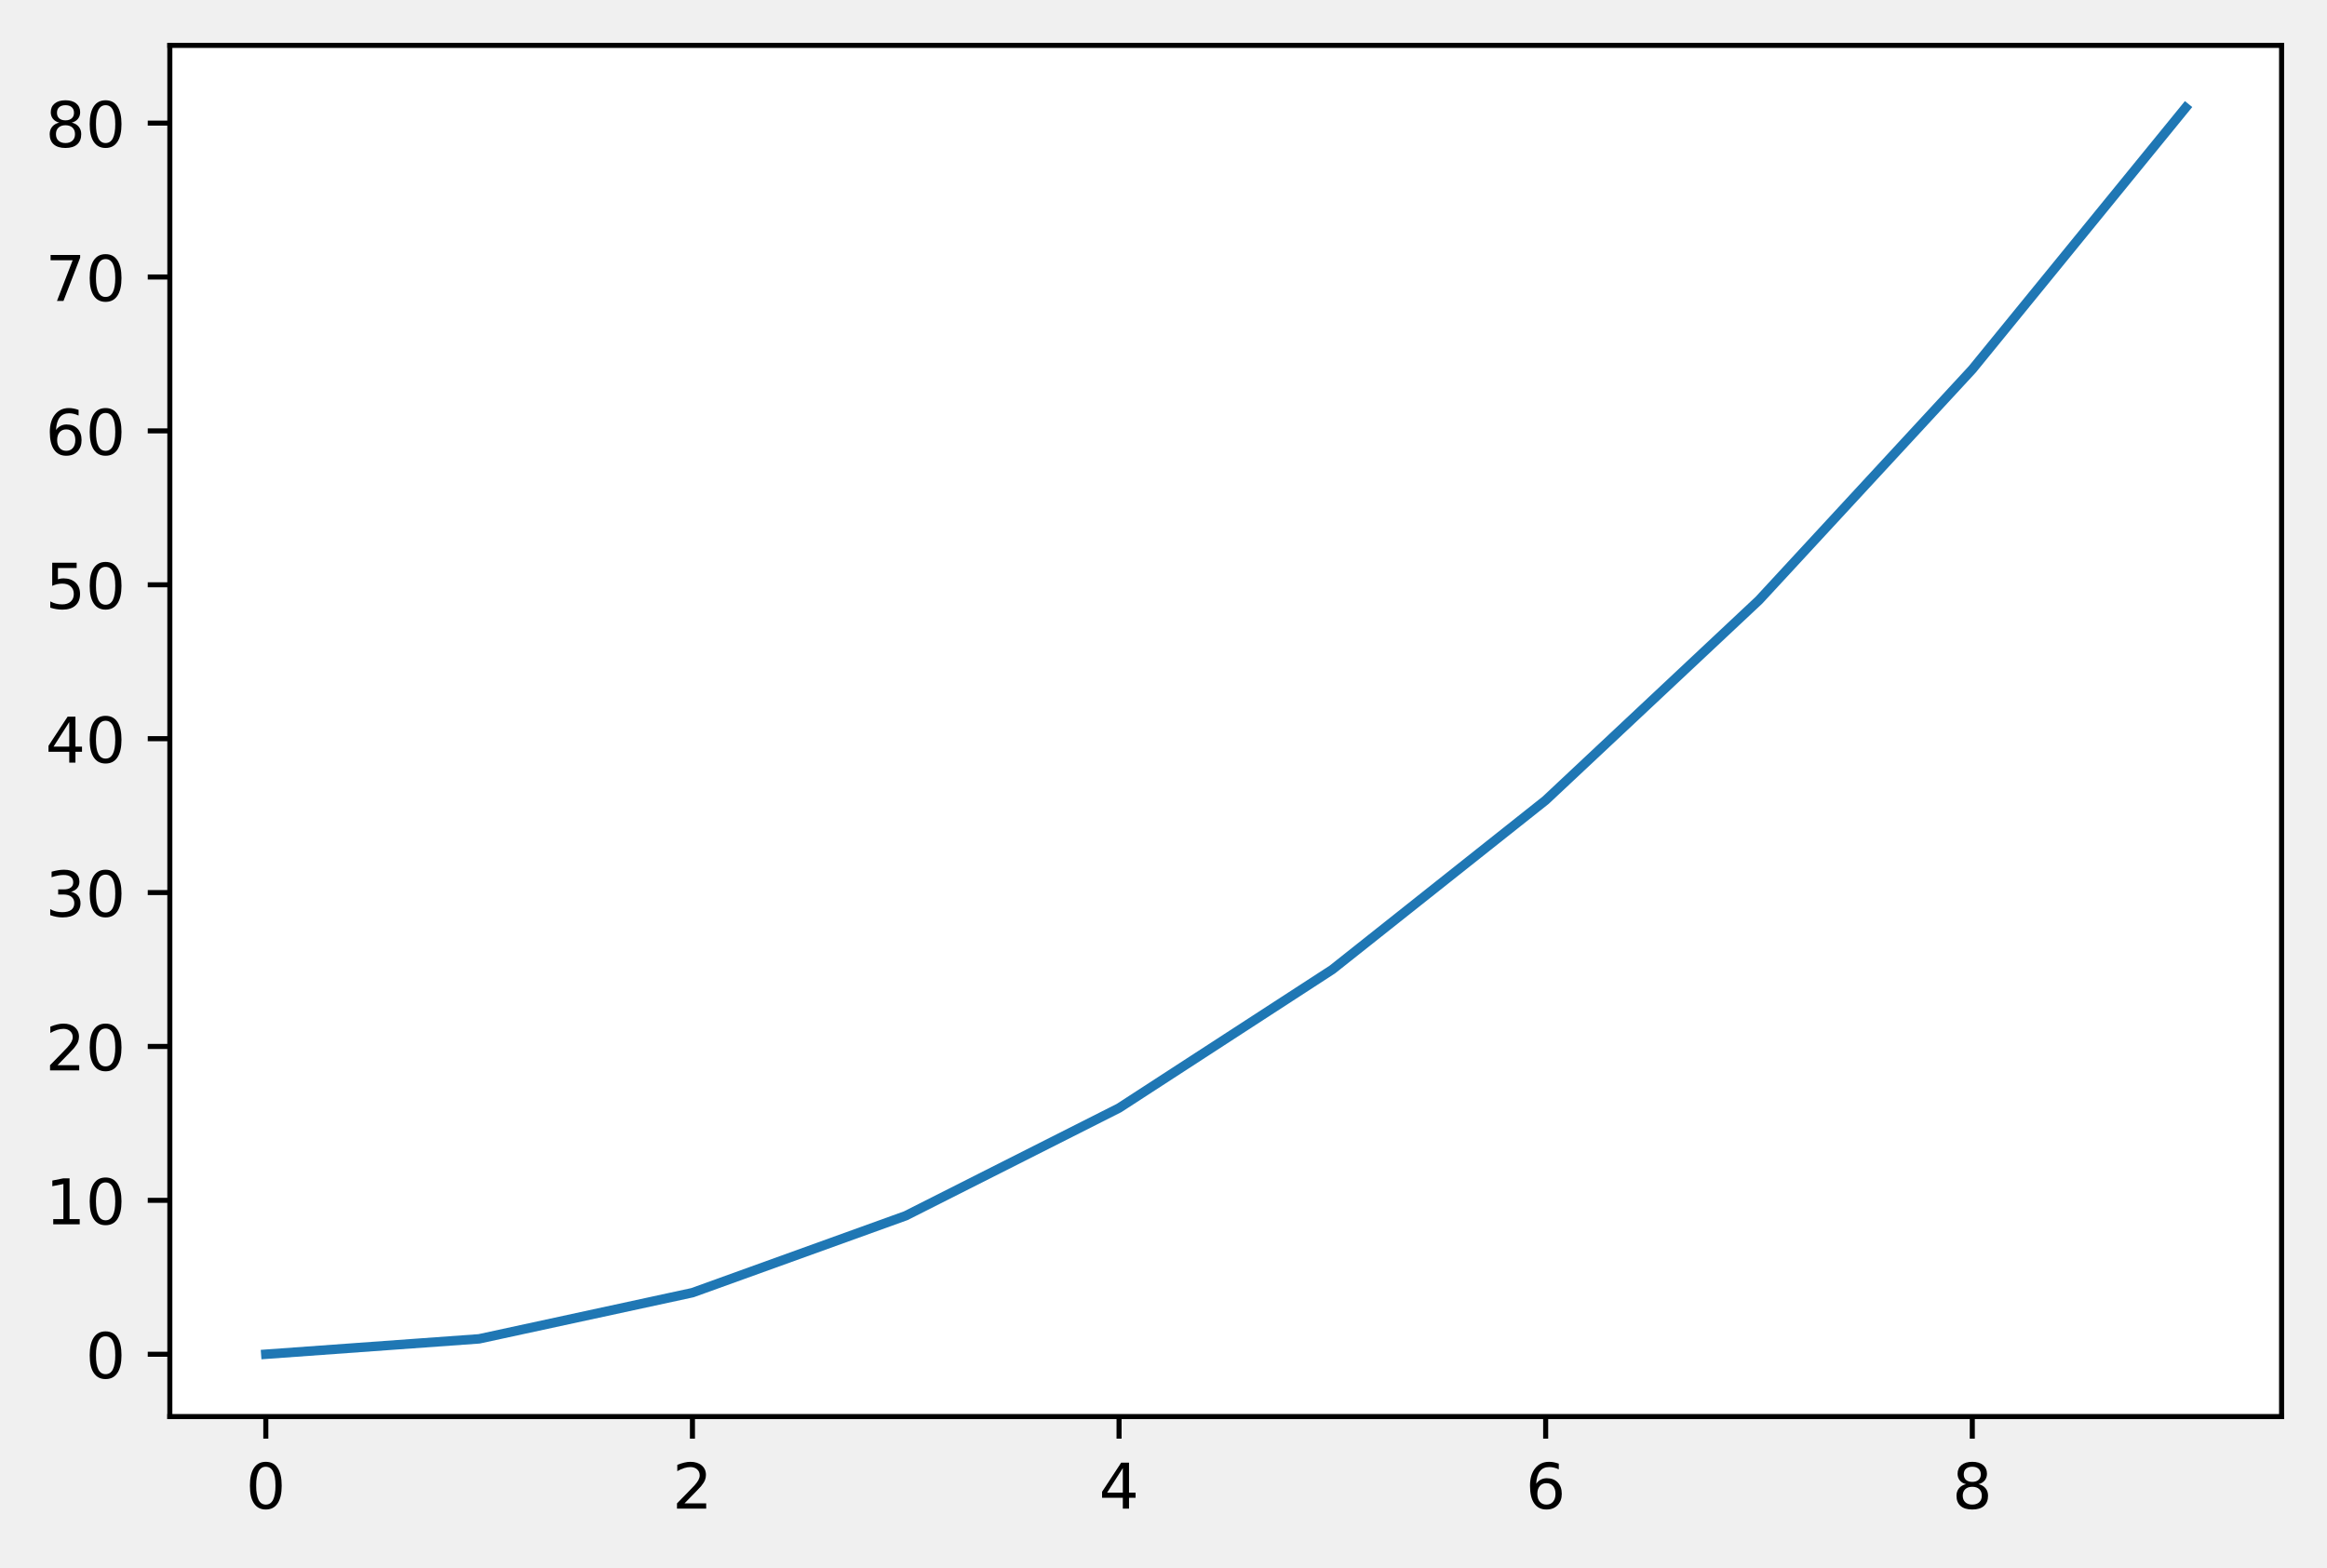
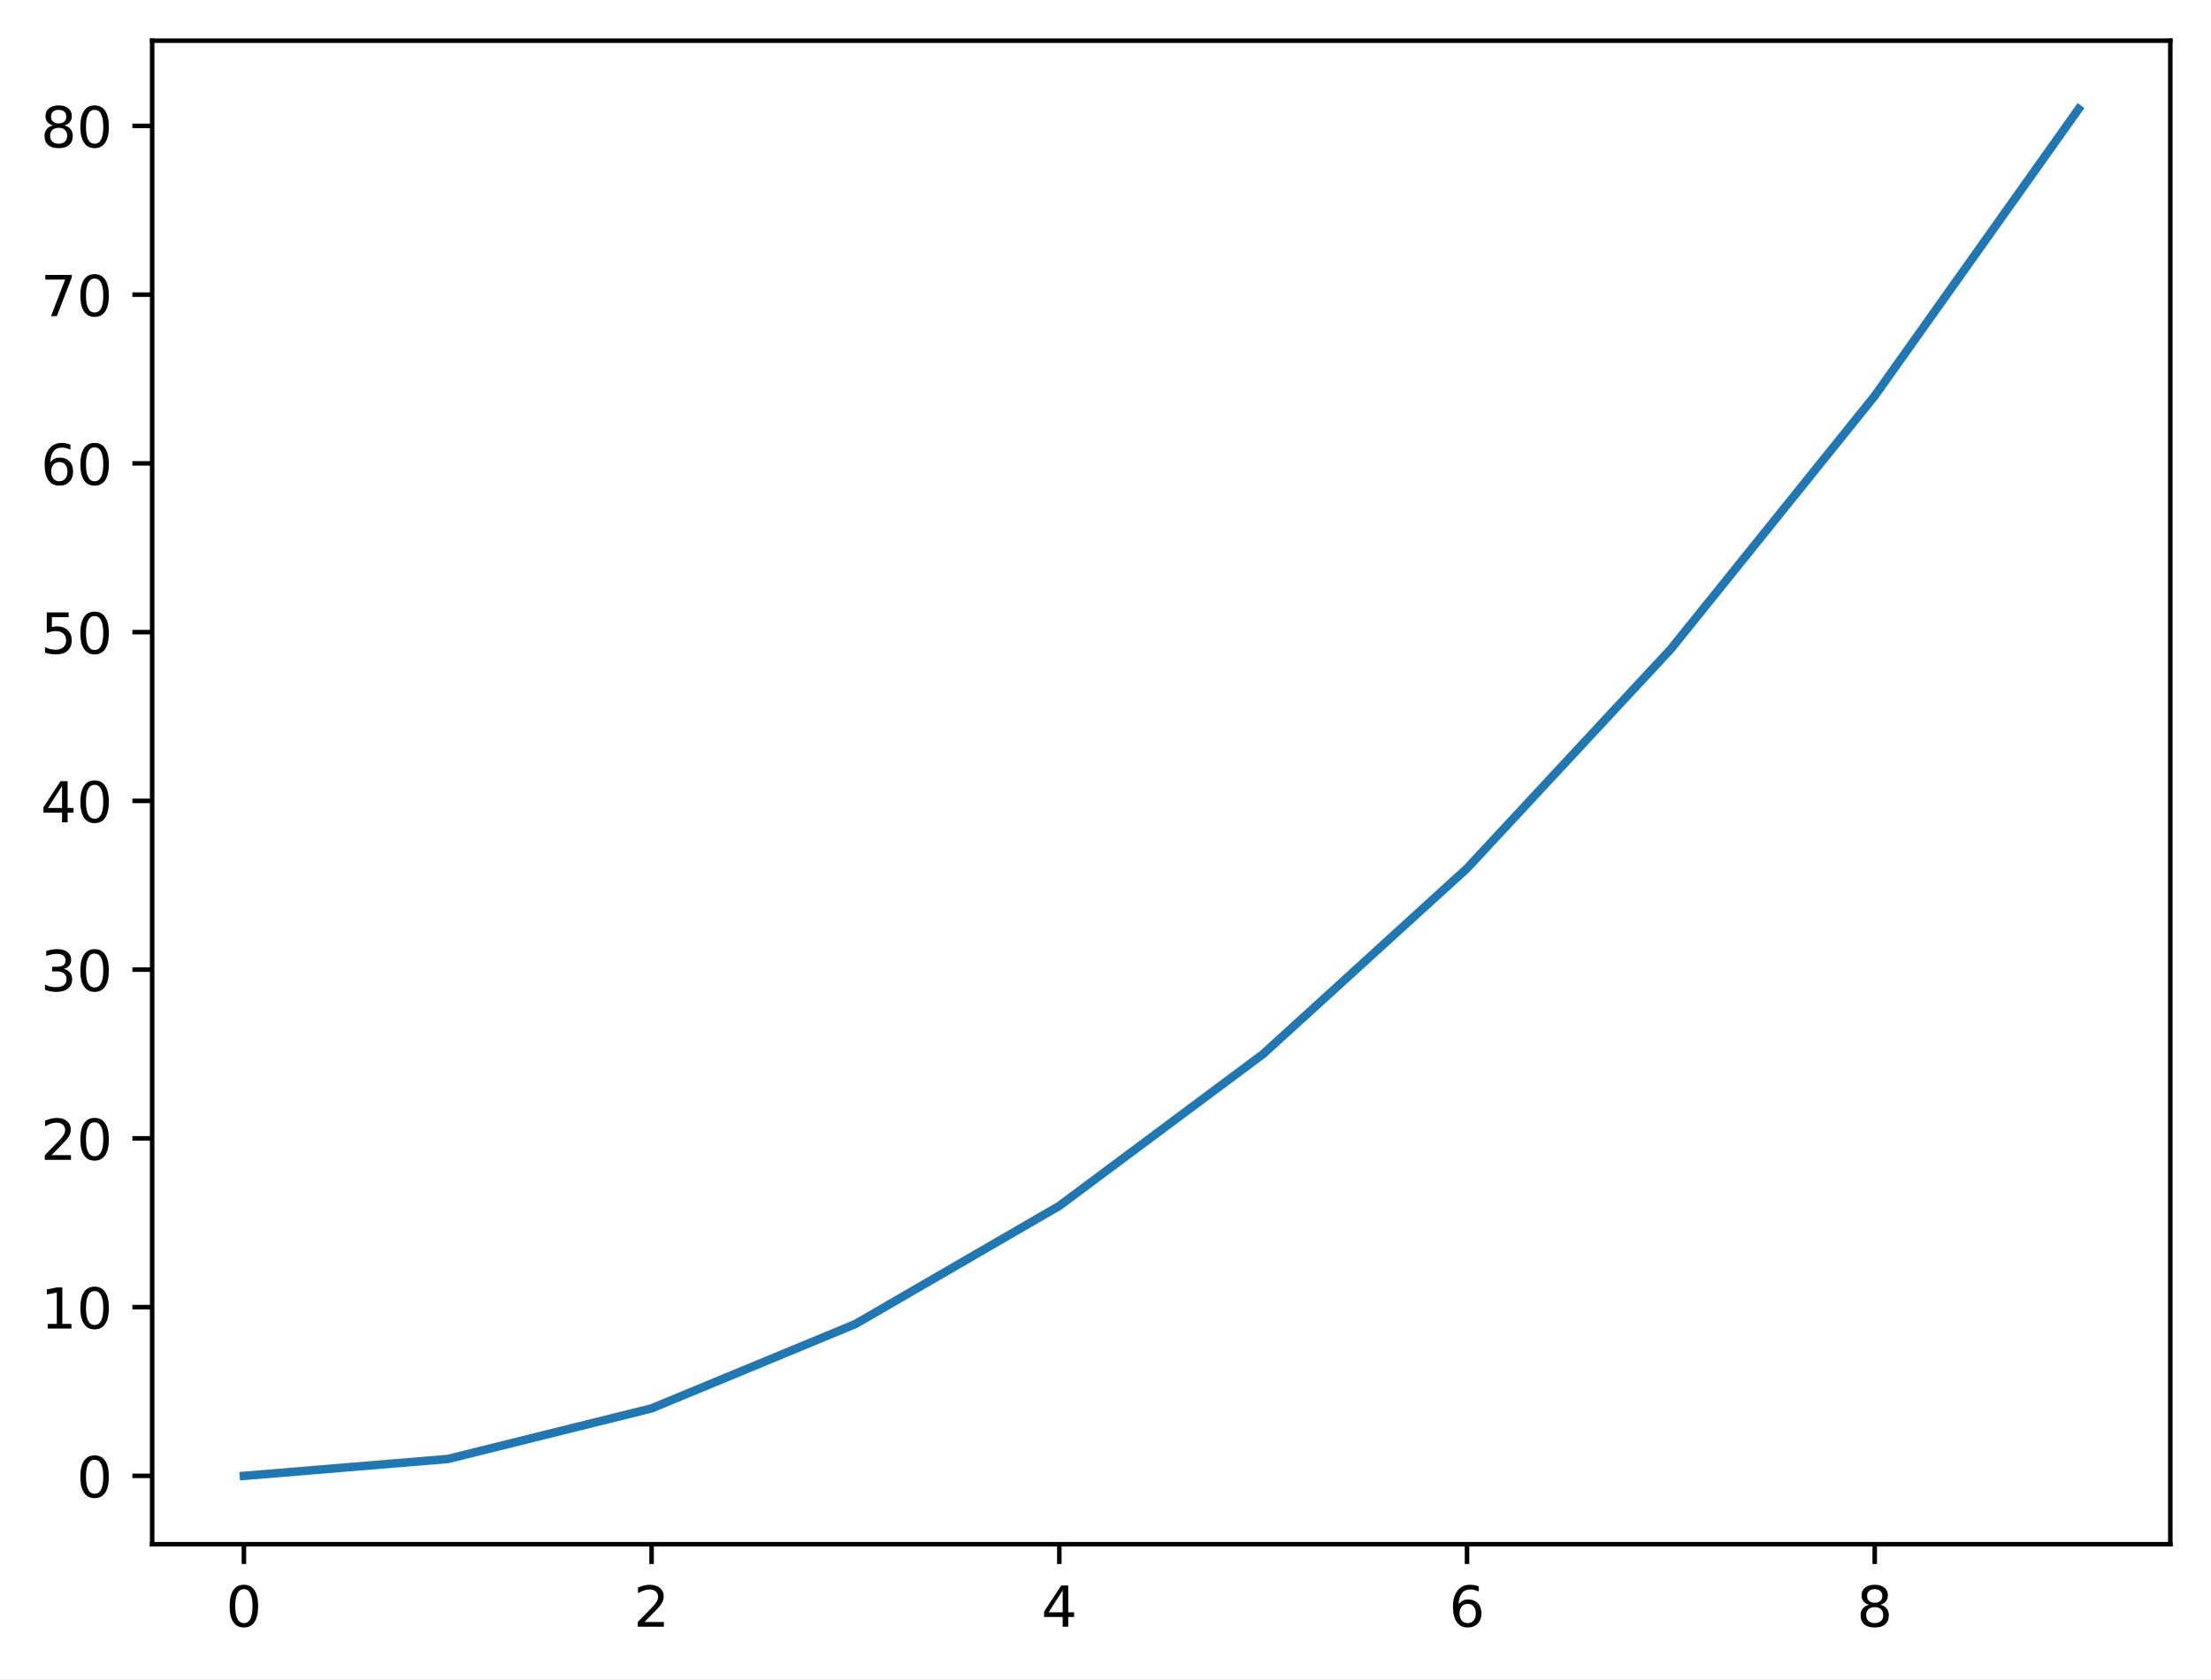
- <svg xmlns="http://www.w3.org/2000/svg" xmlns:xlink="http://www.w3.org/1999/xlink" height="248.518pt" version="1.1" viewBox="0 0 368.925 248.518" width="368.925pt">
+ <svg xmlns="http://www.w3.org/2000/svg" xmlns:xlink="http://www.w3.org/1999/xlink" height="297.19pt" version="1.1" viewBox="0 0 391.245 297.19" width="391.245pt">
  <defs>
    <style type="text/css">*{stroke-linecap:butt;stroke-linejoin:round;}</style>
  </defs>
  <g id="figure_1">
    <g id="patch_1">
-       <path d="M -0 248.518   L 368.925 248.518   L 368.925 0   L -0 0   z  " style="fill:none;" />
+       <path d="M 0 297.19   L 391.245 297.19   L 391.245 0   L 0 0   z  " style="fill:#ffffff;" />
    </g>
    <g id="axes_1">
      <g id="patch_2">
-         <path d="M 26.925 224.64   L 361.725 224.64   L 361.725 7.2   L 26.925 7.2   z  " style="fill:#ffffff;" />
+         <path d="M 26.925 273.312   L 384.045 273.312   L 384.045 7.2   L 26.925 7.2   z  " style="fill:#ffffff;" />
      </g>
      <g id="matplotlib.axis_1">
        <g id="xtick_1">
          <g id="line2d_1">
            <defs>
-               <path d="M 0 0   L 0 3.5   " id="m04f10a005e" style="stroke:#000000;stroke-width:0.8;" />
+               <path d="M 0 0   L 0 3.5   " id="m95f63c54f2" style="stroke:#000000;stroke-width:0.8;" />
            </defs>
            <g>
-               <use style="stroke:#000000;stroke-width:0.8;" x="42.143" xlink:href="#m04f10a005e" y="224.64" />
+               <use style="stroke:#000000;stroke-width:0.8;" x="43.158" xlink:href="#m95f63c54f2" y="273.312" />
            </g>
          </g>
          <g id="text_1">
-             <g transform="translate(38.96193 239.2384)scale(0.1 -0.1)">
-               <defs>
-                 <path d="M 31.781 66.406   Q 24.172 66.406 20.328 58.906   Q 16.5 51.422 16.5 36.375   Q 16.5 21.391 20.328 13.891   Q 24.172 6.391 31.781 6.391   Q 39.453 6.391 43.281 13.891   Q 47.125 21.391 47.125 36.375   Q 47.125 51.422 43.281 58.906   Q 39.453 66.406 31.781 66.406   z  M 31.781 74.219   Q 44.047 74.219 50.516 64.516   Q 56.984 54.828 56.984 36.375   Q 56.984 17.969 50.516 8.266   Q 44.047 -1.422 31.781 -1.422   Q 19.531 -1.422 13.062 8.266   Q 6.594 17.969 6.594 36.375   Q 6.594 54.828 13.062 64.516   Q 19.531 74.219 31.781 74.219   z  " id="DejaVuSans-48" />
-               </defs>
-               <use xlink:href="#DejaVuSans-48" />
+             <g transform="translate(39.97648 287.9104)scale(0.1 -0.1)">
+               <defs>
+                 <path d="M 2034 4250   Q 1547 4250 1301 3770   Q 1056 3291 1056 2328   Q 1056 1369 1301 889   Q 1547 409 2034 409   Q 2525 409 2770 889   Q 3016 1369 3016 2328   Q 3016 3291 2770 3770   Q 2525 4250 2034 4250   z  M 2034 4750   Q 2819 4750 3233 4129   Q 3647 3509 3647 2328   Q 3647 1150 3233 529   Q 2819 -91 2034 -91   Q 1250 -91 836 529   Q 422 1150 422 2328   Q 422 3509 836 4129   Q 1250 4750 2034 4750   z  " id="DejaVuSans-30" transform="scale(0.015625)" />
+               </defs>
+               <use xlink:href="#DejaVuSans-30" />
            </g>
          </g>
        </g>
        <g id="xtick_2">
          <g id="line2d_2">
            <g>
-               <use style="stroke:#000000;stroke-width:0.8;" x="109.78" xlink:href="#m04f10a005e" y="224.64" />
+               <use style="stroke:#000000;stroke-width:0.8;" x="115.303" xlink:href="#m95f63c54f2" y="273.312" />
            </g>
          </g>
          <g id="text_2">
-             <g transform="translate(106.5983 239.2384)scale(0.1 -0.1)">
-               <defs>
-                 <path d="M 19.188 8.297   L 53.609 8.297   L 53.609 0   L 7.328 0   L 7.328 8.297   Q 12.938 14.109 22.625 23.891   Q 32.328 33.688 34.812 36.531   Q 39.547 41.844 41.422 45.531   Q 43.312 49.219 43.312 52.781   Q 43.312 58.594 39.234 62.25   Q 35.156 65.922 28.609 65.922   Q 23.969 65.922 18.812 64.312   Q 13.672 62.703 7.812 59.422   L 7.812 69.391   Q 13.766 71.781 18.938 73   Q 24.125 74.219 28.422 74.219   Q 39.75 74.219 46.484 68.547   Q 53.219 62.891 53.219 53.422   Q 53.219 48.922 51.531 44.891   Q 49.859 40.875 45.406 35.406   Q 44.188 33.984 37.641 27.219   Q 31.109 20.453 19.188 8.297   z  " id="DejaVuSans-50" />
-               </defs>
-               <use xlink:href="#DejaVuSans-50" />
+             <g transform="translate(112.1219 287.9104)scale(0.1 -0.1)">
+               <defs>
+                 <path d="M 1228 531   L 3431 531   L 3431 0   L 469 0   L 469 531   Q 828 903 1448 1529   Q 2069 2156 2228 2338   Q 2531 2678 2651 2914   Q 2772 3150 2772 3378   Q 2772 3750 2511 3984   Q 2250 4219 1831 4219   Q 1534 4219 1204 4116   Q 875 4013 500 3803   L 500 4441   Q 881 4594 1212 4672   Q 1544 4750 1819 4750   Q 2544 4750 2975 4387   Q 3406 4025 3406 3419   Q 3406 3131 3298 2873   Q 3191 2616 2906 2266   Q 2828 2175 2409 1742   Q 1991 1309 1228 531   z  " id="DejaVuSans-32" transform="scale(0.015625)" />
+               </defs>
+               <use xlink:href="#DejaVuSans-32" />
            </g>
          </g>
        </g>
        <g id="xtick_3">
          <g id="line2d_3">
            <g>
-               <use style="stroke:#000000;stroke-width:0.8;" x="177.416" xlink:href="#m04f10a005e" y="224.64" />
+               <use style="stroke:#000000;stroke-width:0.8;" x="187.449" xlink:href="#m95f63c54f2" y="273.312" />
            </g>
          </g>
          <g id="text_3">
-             <g transform="translate(174.2347 239.2384)scale(0.1 -0.1)">
-               <defs>
-                 <path d="M 37.797 64.312   L 12.891 25.391   L 37.797 25.391   z  M 35.203 72.906   L 47.609 72.906   L 47.609 25.391   L 58.016 25.391   L 58.016 17.188   L 47.609 17.188   L 47.609 0   L 37.797 0   L 37.797 17.188   L 4.891 17.188   L 4.891 26.703   z  " id="DejaVuSans-52" />
-               </defs>
-               <use xlink:href="#DejaVuSans-52" />
+             <g transform="translate(184.2674 287.9104)scale(0.1 -0.1)">
+               <defs>
+                 <path d="M 2419 4116   L 825 1625   L 2419 1625   L 2419 4116   z  M 2253 4666   L 3047 4666   L 3047 1625   L 3713 1625   L 3713 1100   L 3047 1100   L 3047 0   L 2419 0   L 2419 1100   L 313 1100   L 313 1709   L 2253 4666   z  " id="DejaVuSans-34" transform="scale(0.015625)" />
+               </defs>
+               <use xlink:href="#DejaVuSans-34" />
            </g>
          </g>
        </g>
        <g id="xtick_4">
          <g id="line2d_4">
            <g>
-               <use style="stroke:#000000;stroke-width:0.8;" x="245.052" xlink:href="#m04f10a005e" y="224.64" />
+               <use style="stroke:#000000;stroke-width:0.8;" x="259.594" xlink:href="#m95f63c54f2" y="273.312" />
            </g>
          </g>
          <g id="text_4">
-             <g transform="translate(241.871 239.2384)scale(0.1 -0.1)">
-               <defs>
-                 <path d="M 33.016 40.375   Q 26.375 40.375 22.484 35.828   Q 18.609 31.297 18.609 23.391   Q 18.609 15.531 22.484 10.953   Q 26.375 6.391 33.016 6.391   Q 39.656 6.391 43.531 10.953   Q 47.406 15.531 47.406 23.391   Q 47.406 31.297 43.531 35.828   Q 39.656 40.375 33.016 40.375   z  M 52.594 71.297   L 52.594 62.312   Q 48.875 64.062 45.094 64.984   Q 41.312 65.922 37.594 65.922   Q 27.828 65.922 22.672 59.328   Q 17.531 52.734 16.797 39.406   Q 19.672 43.656 24.016 45.922   Q 28.375 48.188 33.594 48.188   Q 44.578 48.188 50.953 41.516   Q 57.328 34.859 57.328 23.391   Q 57.328 12.156 50.688 5.359   Q 44.047 -1.422 33.016 -1.422   Q 20.359 -1.422 13.672 8.266   Q 6.984 17.969 6.984 36.375   Q 6.984 53.656 15.188 63.938   Q 23.391 74.219 37.203 74.219   Q 40.922 74.219 44.703 73.484   Q 48.484 72.75 52.594 71.297   z  " id="DejaVuSans-54" />
-               </defs>
-               <use xlink:href="#DejaVuSans-54" />
+             <g transform="translate(256.4128 287.9104)scale(0.1 -0.1)">
+               <defs>
+                 <path d="M 2113 2584   Q 1688 2584 1439 2293   Q 1191 2003 1191 1497   Q 1191 994 1439 701   Q 1688 409 2113 409   Q 2538 409 2786 701   Q 3034 994 3034 1497   Q 3034 2003 2786 2293   Q 2538 2584 2113 2584   z  M 3366 4563   L 3366 3988   Q 3128 4100 2886 4159   Q 2644 4219 2406 4219   Q 1781 4219 1451 3797   Q 1122 3375 1075 2522   Q 1259 2794 1537 2939   Q 1816 3084 2150 3084   Q 2853 3084 3261 2657   Q 3669 2231 3669 1497   Q 3669 778 3244 343   Q 2819 -91 2113 -91   Q 1303 -91 875 529   Q 447 1150 447 2328   Q 447 3434 972 4092   Q 1497 4750 2381 4750   Q 2619 4750 2861 4703   Q 3103 4656 3366 4563   z  " id="DejaVuSans-36" transform="scale(0.015625)" />
+               </defs>
+               <use xlink:href="#DejaVuSans-36" />
            </g>
          </g>
        </g>
        <g id="xtick_5">
          <g id="line2d_5">
            <g>
-               <use style="stroke:#000000;stroke-width:0.8;" x="312.689" xlink:href="#m04f10a005e" y="224.64" />
+               <use style="stroke:#000000;stroke-width:0.8;" x="331.74" xlink:href="#m95f63c54f2" y="273.312" />
            </g>
          </g>
          <g id="text_5">
-             <g transform="translate(309.5074 239.2384)scale(0.1 -0.1)">
-               <defs>
-                 <path d="M 31.781 34.625   Q 24.75 34.625 20.719 30.859   Q 16.703 27.094 16.703 20.516   Q 16.703 13.922 20.719 10.156   Q 24.75 6.391 31.781 6.391   Q 38.812 6.391 42.859 10.172   Q 46.922 13.969 46.922 20.516   Q 46.922 27.094 42.891 30.859   Q 38.875 34.625 31.781 34.625   z  M 21.922 38.812   Q 15.578 40.375 12.031 44.719   Q 8.5 49.078 8.5 55.328   Q 8.5 64.062 14.719 69.141   Q 20.953 74.219 31.781 74.219   Q 42.672 74.219 48.875 69.141   Q 55.078 64.062 55.078 55.328   Q 55.078 49.078 51.531 44.719   Q 48 40.375 41.703 38.812   Q 48.828 37.156 52.797 32.312   Q 56.781 27.484 56.781 20.516   Q 56.781 9.906 50.312 4.234   Q 43.844 -1.422 31.781 -1.422   Q 19.734 -1.422 13.25 4.234   Q 6.781 9.906 6.781 20.516   Q 6.781 27.484 10.781 32.312   Q 14.797 37.156 21.922 38.812   z  M 18.312 54.391   Q 18.312 48.734 21.844 45.562   Q 25.391 42.391 31.781 42.391   Q 38.141 42.391 41.719 45.562   Q 45.312 48.734 45.312 54.391   Q 45.312 60.062 41.719 63.234   Q 38.141 66.406 31.781 66.406   Q 25.391 66.406 21.844 63.234   Q 18.312 60.062 18.312 54.391   z  " id="DejaVuSans-56" />
-               </defs>
-               <use xlink:href="#DejaVuSans-56" />
+             <g transform="translate(328.5583 287.9104)scale(0.1 -0.1)">
+               <defs>
+                 <path d="M 2034 2216   Q 1584 2216 1326 1975   Q 1069 1734 1069 1313   Q 1069 891 1326 650   Q 1584 409 2034 409   Q 2484 409 2743 651   Q 3003 894 3003 1313   Q 3003 1734 2745 1975   Q 2488 2216 2034 2216   z  M 1403 2484   Q 997 2584 770 2862   Q 544 3141 544 3541   Q 544 4100 942 4425   Q 1341 4750 2034 4750   Q 2731 4750 3128 4425   Q 3525 4100 3525 3541   Q 3525 3141 3298 2862   Q 3072 2584 2669 2484   Q 3125 2378 3379 2068   Q 3634 1759 3634 1313   Q 3634 634 3220 271   Q 2806 -91 2034 -91   Q 1263 -91 848 271   Q 434 634 434 1313   Q 434 1759 690 2068   Q 947 2378 1403 2484   z  M 1172 3481   Q 1172 3119 1398 2916   Q 1625 2713 2034 2713   Q 2441 2713 2670 2916   Q 2900 3119 2900 3481   Q 2900 3844 2670 4047   Q 2441 4250 2034 4250   Q 1625 4250 1398 4047   Q 1172 3844 1172 3481   z  " id="DejaVuSans-38" transform="scale(0.015625)" />
+               </defs>
+               <use xlink:href="#DejaVuSans-38" />
            </g>
          </g>
        </g>
      </g>
      <g id="matplotlib.axis_2">
        <g id="ytick_1">
          <g id="line2d_6">
            <defs>
-               <path d="M 0 0   L -3.5 0   " id="m2452e994f3" style="stroke:#000000;stroke-width:0.8;" />
+               <path d="M 0 0   L -3.5 0   " id="m7d68ff99c3" style="stroke:#000000;stroke-width:0.8;" />
            </defs>
            <g>
-               <use style="stroke:#000000;stroke-width:0.8;" x="26.925" xlink:href="#m2452e994f3" y="214.756" />
+               <use style="stroke:#000000;stroke-width:0.8;" x="26.925" xlink:href="#m7d68ff99c3" y="261.216" />
            </g>
          </g>
          <g id="text_6">
-             <g transform="translate(13.5625 218.5556)scale(0.1 -0.1)">
-               <use xlink:href="#DejaVuSans-48" />
+             <g transform="translate(13.5625 265.0152)scale(0.1 -0.1)">
+               <use xlink:href="#DejaVuSans-30" />
            </g>
          </g>
        </g>
        <g id="ytick_2">
          <g id="line2d_7">
            <g>
-               <use style="stroke:#000000;stroke-width:0.8;" x="26.925" xlink:href="#m2452e994f3" y="190.352" />
+               <use style="stroke:#000000;stroke-width:0.8;" x="26.925" xlink:href="#m7d68ff99c3" y="231.349" />
            </g>
          </g>
          <g id="text_7">
-             <g transform="translate(7.2 194.1515)scale(0.1 -0.1)">
-               <defs>
-                 <path d="M 12.406 8.297   L 28.516 8.297   L 28.516 63.922   L 10.984 60.406   L 10.984 69.391   L 28.422 72.906   L 38.281 72.906   L 38.281 8.297   L 54.391 8.297   L 54.391 0   L 12.406 0   z  " id="DejaVuSans-49" />
-               </defs>
-               <use xlink:href="#DejaVuSans-49" />
-               <use x="63.623" xlink:href="#DejaVuSans-48" />
+             <g transform="translate(7.2 235.1486)scale(0.1 -0.1)">
+               <defs>
+                 <path d="M 794 531   L 1825 531   L 1825 4091   L 703 3866   L 703 4441   L 1819 4666   L 2450 4666   L 2450 531   L 3481 531   L 3481 0   L 794 0   L 794 531   z  " id="DejaVuSans-31" transform="scale(0.015625)" />
+               </defs>
+               <use xlink:href="#DejaVuSans-31" />
+               <use x="63.623" xlink:href="#DejaVuSans-30" />
            </g>
          </g>
        </g>
        <g id="ytick_3">
          <g id="line2d_8">
            <g>
-               <use style="stroke:#000000;stroke-width:0.8;" x="26.925" xlink:href="#m2452e994f3" y="165.948" />
+               <use style="stroke:#000000;stroke-width:0.8;" x="26.925" xlink:href="#m7d68ff99c3" y="201.483" />
            </g>
          </g>
          <g id="text_8">
-             <g transform="translate(7.2 169.7475)scale(0.1 -0.1)">
-               <use xlink:href="#DejaVuSans-50" />
-               <use x="63.623" xlink:href="#DejaVuSans-48" />
+             <g transform="translate(7.2 205.2819)scale(0.1 -0.1)">
+               <use xlink:href="#DejaVuSans-32" />
+               <use x="63.623" xlink:href="#DejaVuSans-30" />
            </g>
          </g>
        </g>
        <g id="ytick_4">
          <g id="line2d_9">
            <g>
-               <use style="stroke:#000000;stroke-width:0.8;" x="26.925" xlink:href="#m2452e994f3" y="141.544" />
+               <use style="stroke:#000000;stroke-width:0.8;" x="26.925" xlink:href="#m7d68ff99c3" y="171.616" />
            </g>
          </g>
          <g id="text_9">
-             <g transform="translate(7.2 145.3435)scale(0.1 -0.1)">
-               <defs>
-                 <path d="M 40.578 39.312   Q 47.656 37.797 51.625 33   Q 55.609 28.219 55.609 21.188   Q 55.609 10.406 48.188 4.484   Q 40.766 -1.422 27.094 -1.422   Q 22.516 -1.422 17.656 -0.516   Q 12.797 0.391 7.625 2.203   L 7.625 11.719   Q 11.719 9.328 16.594 8.109   Q 21.484 6.891 26.812 6.891   Q 36.078 6.891 40.938 10.547   Q 45.797 14.203 45.797 21.188   Q 45.797 27.641 41.281 31.266   Q 36.766 34.906 28.719 34.906   L 20.219 34.906   L 20.219 43.016   L 29.109 43.016   Q 36.375 43.016 40.234 45.922   Q 44.094 48.828 44.094 54.297   Q 44.094 59.906 40.109 62.906   Q 36.141 65.922 28.719 65.922   Q 24.656 65.922 20.016 65.031   Q 15.375 64.156 9.812 62.312   L 9.812 71.094   Q 15.438 72.656 20.344 73.438   Q 25.25 74.219 29.594 74.219   Q 40.828 74.219 47.359 69.109   Q 53.906 64.016 53.906 55.328   Q 53.906 49.266 50.438 45.094   Q 46.969 40.922 40.578 39.312   z  " id="DejaVuSans-51" />
-               </defs>
-               <use xlink:href="#DejaVuSans-51" />
-               <use x="63.623" xlink:href="#DejaVuSans-48" />
+             <g transform="translate(7.2 175.4152)scale(0.1 -0.1)">
+               <defs>
+                 <path d="M 2597 2516   Q 3050 2419 3304 2112   Q 3559 1806 3559 1356   Q 3559 666 3084 287   Q 2609 -91 1734 -91   Q 1441 -91 1130 -33   Q 819 25 488 141   L 488 750   Q 750 597 1062 519   Q 1375 441 1716 441   Q 2309 441 2620 675   Q 2931 909 2931 1356   Q 2931 1769 2642 2001   Q 2353 2234 1838 2234   L 1294 2234   L 1294 2753   L 1863 2753   Q 2328 2753 2575 2939   Q 2822 3125 2822 3475   Q 2822 3834 2567 4026   Q 2313 4219 1838 4219   Q 1578 4219 1281 4162   Q 984 4106 628 3988   L 628 4550   Q 988 4650 1302 4700   Q 1616 4750 1894 4750   Q 2613 4750 3031 4423   Q 3450 4097 3450 3541   Q 3450 3153 3228 2886   Q 3006 2619 2597 2516   z  " id="DejaVuSans-33" transform="scale(0.015625)" />
+               </defs>
+               <use xlink:href="#DejaVuSans-33" />
+               <use x="63.623" xlink:href="#DejaVuSans-30" />
            </g>
          </g>
        </g>
        <g id="ytick_5">
          <g id="line2d_10">
            <g>
-               <use style="stroke:#000000;stroke-width:0.8;" x="26.925" xlink:href="#m2452e994f3" y="117.14" />
+               <use style="stroke:#000000;stroke-width:0.8;" x="26.925" xlink:href="#m7d68ff99c3" y="141.749" />
            </g>
          </g>
          <g id="text_10">
-             <g transform="translate(7.2 120.9394)scale(0.1 -0.1)">
-               <use xlink:href="#DejaVuSans-52" />
-               <use x="63.623" xlink:href="#DejaVuSans-48" />
+             <g transform="translate(7.2 145.5486)scale(0.1 -0.1)">
+               <use xlink:href="#DejaVuSans-34" />
+               <use x="63.623" xlink:href="#DejaVuSans-30" />
            </g>
          </g>
        </g>
        <g id="ytick_6">
          <g id="line2d_11">
            <g>
-               <use style="stroke:#000000;stroke-width:0.8;" x="26.925" xlink:href="#m2452e994f3" y="92.736" />
+               <use style="stroke:#000000;stroke-width:0.8;" x="26.925" xlink:href="#m7d68ff99c3" y="111.883" />
            </g>
          </g>
          <g id="text_11">
-             <g transform="translate(7.2 96.53538)scale(0.1 -0.1)">
-               <defs>
-                 <path d="M 10.797 72.906   L 49.516 72.906   L 49.516 64.594   L 19.828 64.594   L 19.828 46.734   Q 21.969 47.469 24.109 47.828   Q 26.266 48.188 28.422 48.188   Q 40.625 48.188 47.75 41.5   Q 54.891 34.812 54.891 23.391   Q 54.891 11.625 47.562 5.094   Q 40.234 -1.422 26.906 -1.422   Q 22.312 -1.422 17.547 -0.641   Q 12.797 0.141 7.719 1.703   L 7.719 11.625   Q 12.109 9.234 16.797 8.062   Q 21.484 6.891 26.703 6.891   Q 35.156 6.891 40.078 11.328   Q 45.016 15.766 45.016 23.391   Q 45.016 31 40.078 35.438   Q 35.156 39.891 26.703 39.891   Q 22.75 39.891 18.812 39.016   Q 14.891 38.141 10.797 36.281   z  " id="DejaVuSans-53" />
-               </defs>
-               <use xlink:href="#DejaVuSans-53" />
-               <use x="63.623" xlink:href="#DejaVuSans-48" />
+             <g transform="translate(7.2 115.6819)scale(0.1 -0.1)">
+               <defs>
+                 <path d="M 691 4666   L 3169 4666   L 3169 4134   L 1269 4134   L 1269 2991   Q 1406 3038 1543 3061   Q 1681 3084 1819 3084   Q 2600 3084 3056 2656   Q 3513 2228 3513 1497   Q 3513 744 3044 326   Q 2575 -91 1722 -91   Q 1428 -91 1123 -41   Q 819 9 494 109   L 494 744   Q 775 591 1075 516   Q 1375 441 1709 441   Q 2250 441 2565 725   Q 2881 1009 2881 1497   Q 2881 1984 2565 2268   Q 2250 2553 1709 2553   Q 1456 2553 1204 2497   Q 953 2441 691 2322   L 691 4666   z  " id="DejaVuSans-35" transform="scale(0.015625)" />
+               </defs>
+               <use xlink:href="#DejaVuSans-35" />
+               <use x="63.623" xlink:href="#DejaVuSans-30" />
            </g>
          </g>
        </g>
        <g id="ytick_7">
          <g id="line2d_12">
            <g>
-               <use style="stroke:#000000;stroke-width:0.8;" x="26.925" xlink:href="#m2452e994f3" y="68.332" />
+               <use style="stroke:#000000;stroke-width:0.8;" x="26.925" xlink:href="#m7d68ff99c3" y="82.016" />
            </g>
          </g>
          <g id="text_12">
-             <g transform="translate(7.2 72.13134)scale(0.1 -0.1)">
-               <use xlink:href="#DejaVuSans-54" />
-               <use x="63.623" xlink:href="#DejaVuSans-48" />
+             <g transform="translate(7.2 85.81522)scale(0.1 -0.1)">
+               <use xlink:href="#DejaVuSans-36" />
+               <use x="63.623" xlink:href="#DejaVuSans-30" />
            </g>
          </g>
        </g>
        <g id="ytick_8">
          <g id="line2d_13">
            <g>
-               <use style="stroke:#000000;stroke-width:0.8;" x="26.925" xlink:href="#m2452e994f3" y="43.928" />
+               <use style="stroke:#000000;stroke-width:0.8;" x="26.925" xlink:href="#m7d68ff99c3" y="52.149" />
            </g>
          </g>
          <g id="text_13">
-             <g transform="translate(7.2 47.7273)scale(0.1 -0.1)">
-               <defs>
-                 <path d="M 8.203 72.906   L 55.078 72.906   L 55.078 68.703   L 28.609 0   L 18.312 0   L 43.219 64.594   L 8.203 64.594   z  " id="DejaVuSans-55" />
-               </defs>
-               <use xlink:href="#DejaVuSans-55" />
-               <use x="63.623" xlink:href="#DejaVuSans-48" />
+             <g transform="translate(7.2 55.94855)scale(0.1 -0.1)">
+               <defs>
+                 <path d="M 525 4666   L 3525 4666   L 3525 4397   L 1831 0   L 1172 0   L 2766 4134   L 525 4134   L 525 4666   z  " id="DejaVuSans-37" transform="scale(0.015625)" />
+               </defs>
+               <use xlink:href="#DejaVuSans-37" />
+               <use x="63.623" xlink:href="#DejaVuSans-30" />
            </g>
          </g>
        </g>
        <g id="ytick_9">
          <g id="line2d_14">
            <g>
-               <use style="stroke:#000000;stroke-width:0.8;" x="26.925" xlink:href="#m2452e994f3" y="19.524" />
+               <use style="stroke:#000000;stroke-width:0.8;" x="26.925" xlink:href="#m7d68ff99c3" y="22.283" />
            </g>
          </g>
          <g id="text_14">
-             <g transform="translate(7.2 23.32326)scale(0.1 -0.1)">
-               <use xlink:href="#DejaVuSans-56" />
-               <use x="63.623" xlink:href="#DejaVuSans-48" />
+             <g transform="translate(7.2 26.08188)scale(0.1 -0.1)">
+               <use xlink:href="#DejaVuSans-38" />
+               <use x="63.623" xlink:href="#DejaVuSans-30" />
            </g>
          </g>
        </g>
      </g>
      <g id="line2d_15">
-         <path clip-path="url(#pce995e94ae)" d="M 42.143 214.756   L 75.961 212.316   L 109.78 204.995   L 143.598 192.793   L 177.416 175.71   L 211.234 153.746   L 245.052 126.902   L 278.87 95.177   L 312.689 58.571   L 346.507 17.084   " style="fill:none;stroke:#1f77b4;stroke-linecap:square;stroke-width:1.5;" />
+         <path clip-path="url(#p3e5fb8303b)" d="M 43.158 261.216   L 79.23 258.229   L 115.303 249.269   L 151.376 234.336   L 187.449 213.429   L 223.521 186.549   L 259.594 153.696   L 295.667 114.869   L 331.74 70.069   L 367.812 19.296   " style="fill:none;stroke:#1f77b4;stroke-linecap:square;stroke-width:1.5;" />
      </g>
      <g id="patch_3">
-         <path d="M 26.925 224.64   L 26.925 7.2   " style="fill:none;stroke:#000000;stroke-linecap:square;stroke-linejoin:miter;stroke-width:0.8;" />
+         <path d="M 26.925 273.312   L 26.925 7.2   " style="fill:none;stroke:#000000;stroke-linecap:square;stroke-linejoin:miter;stroke-width:0.8;" />
      </g>
      <g id="patch_4">
-         <path d="M 361.725 224.64   L 361.725 7.2   " style="fill:none;stroke:#000000;stroke-linecap:square;stroke-linejoin:miter;stroke-width:0.8;" />
+         <path d="M 384.045 273.312   L 384.045 7.2   " style="fill:none;stroke:#000000;stroke-linecap:square;stroke-linejoin:miter;stroke-width:0.8;" />
      </g>
      <g id="patch_5">
-         <path d="M 26.925 224.64   L 361.725 224.64   " style="fill:none;stroke:#000000;stroke-linecap:square;stroke-linejoin:miter;stroke-width:0.8;" />
+         <path d="M 26.925 273.312   L 384.045 273.312   " style="fill:none;stroke:#000000;stroke-linecap:square;stroke-linejoin:miter;stroke-width:0.8;" />
      </g>
      <g id="patch_6">
-         <path d="M 26.925 7.2   L 361.725 7.2   " style="fill:none;stroke:#000000;stroke-linecap:square;stroke-linejoin:miter;stroke-width:0.8;" />
+         <path d="M 26.925 7.2   L 384.045 7.2   " style="fill:none;stroke:#000000;stroke-linecap:square;stroke-linejoin:miter;stroke-width:0.8;" />
      </g>
    </g>
  </g>
  <defs>
-     <clipPath id="pce995e94ae">
-       <rect height="217.44" width="334.8" x="26.925" y="7.2" />
+     <clipPath id="p3e5fb8303b">
+       <rect height="266.112" width="357.12" x="26.925" y="7.2" />
    </clipPath>
  </defs>
</svg>
